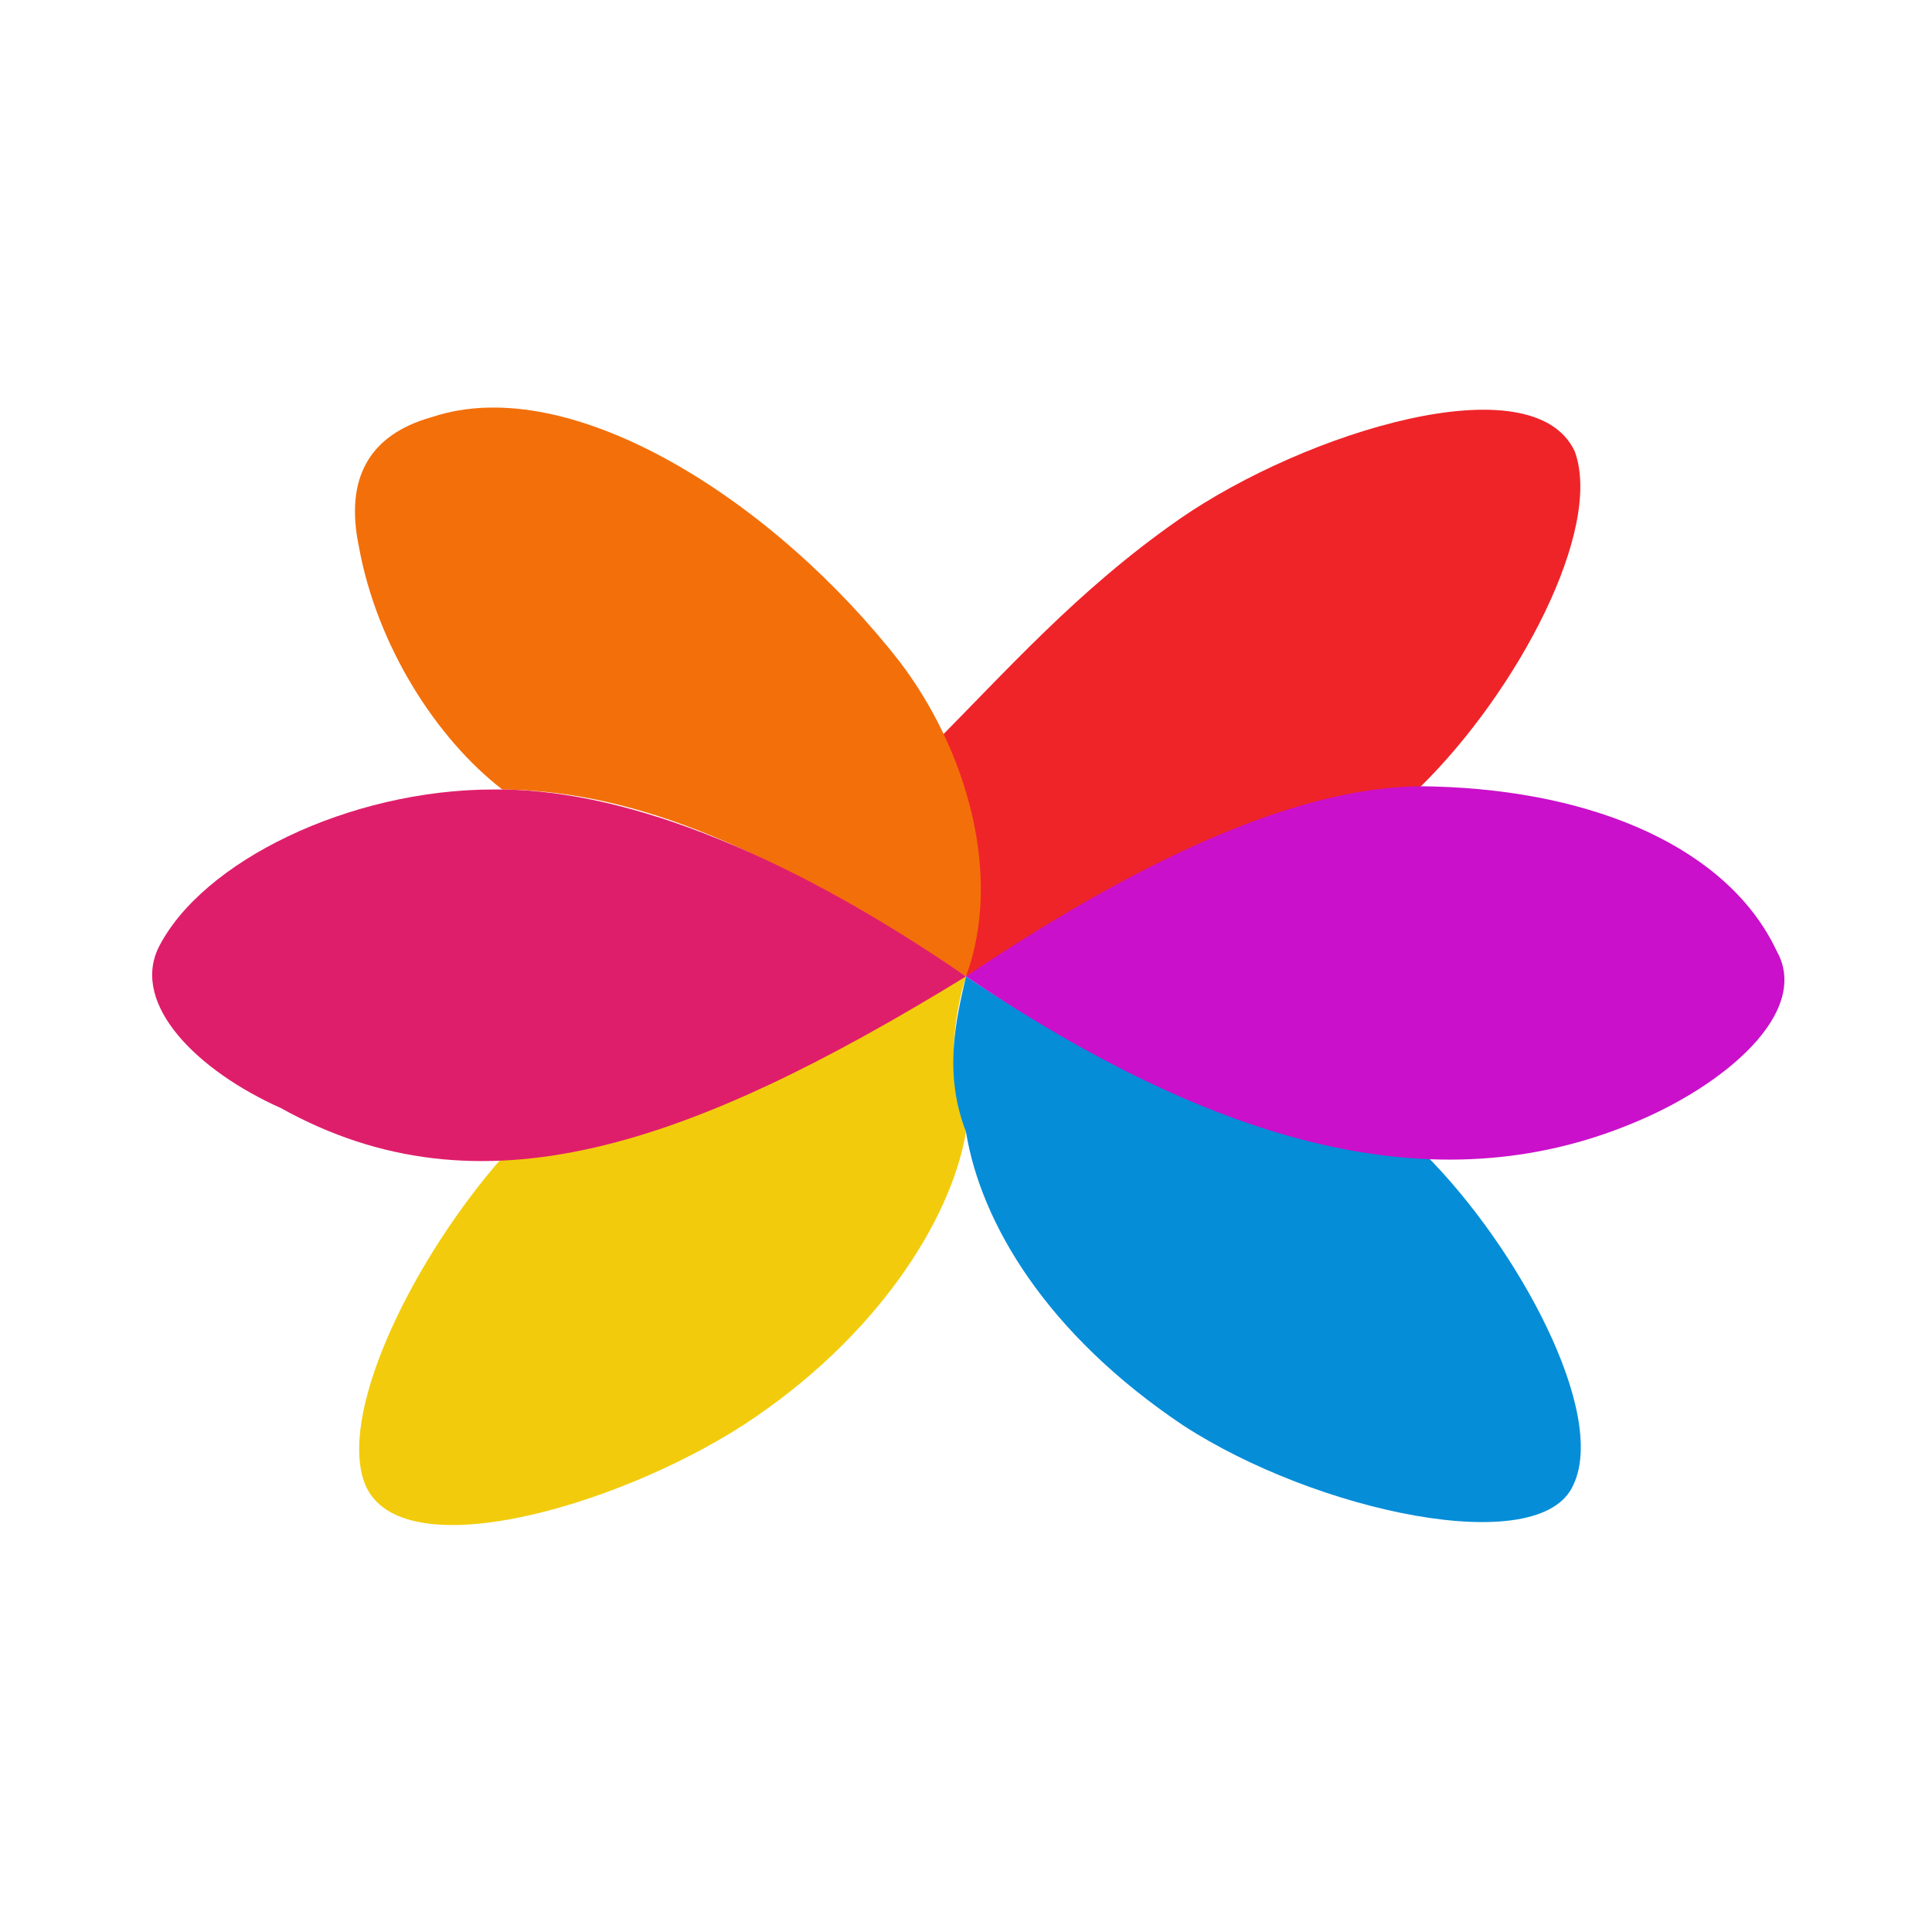
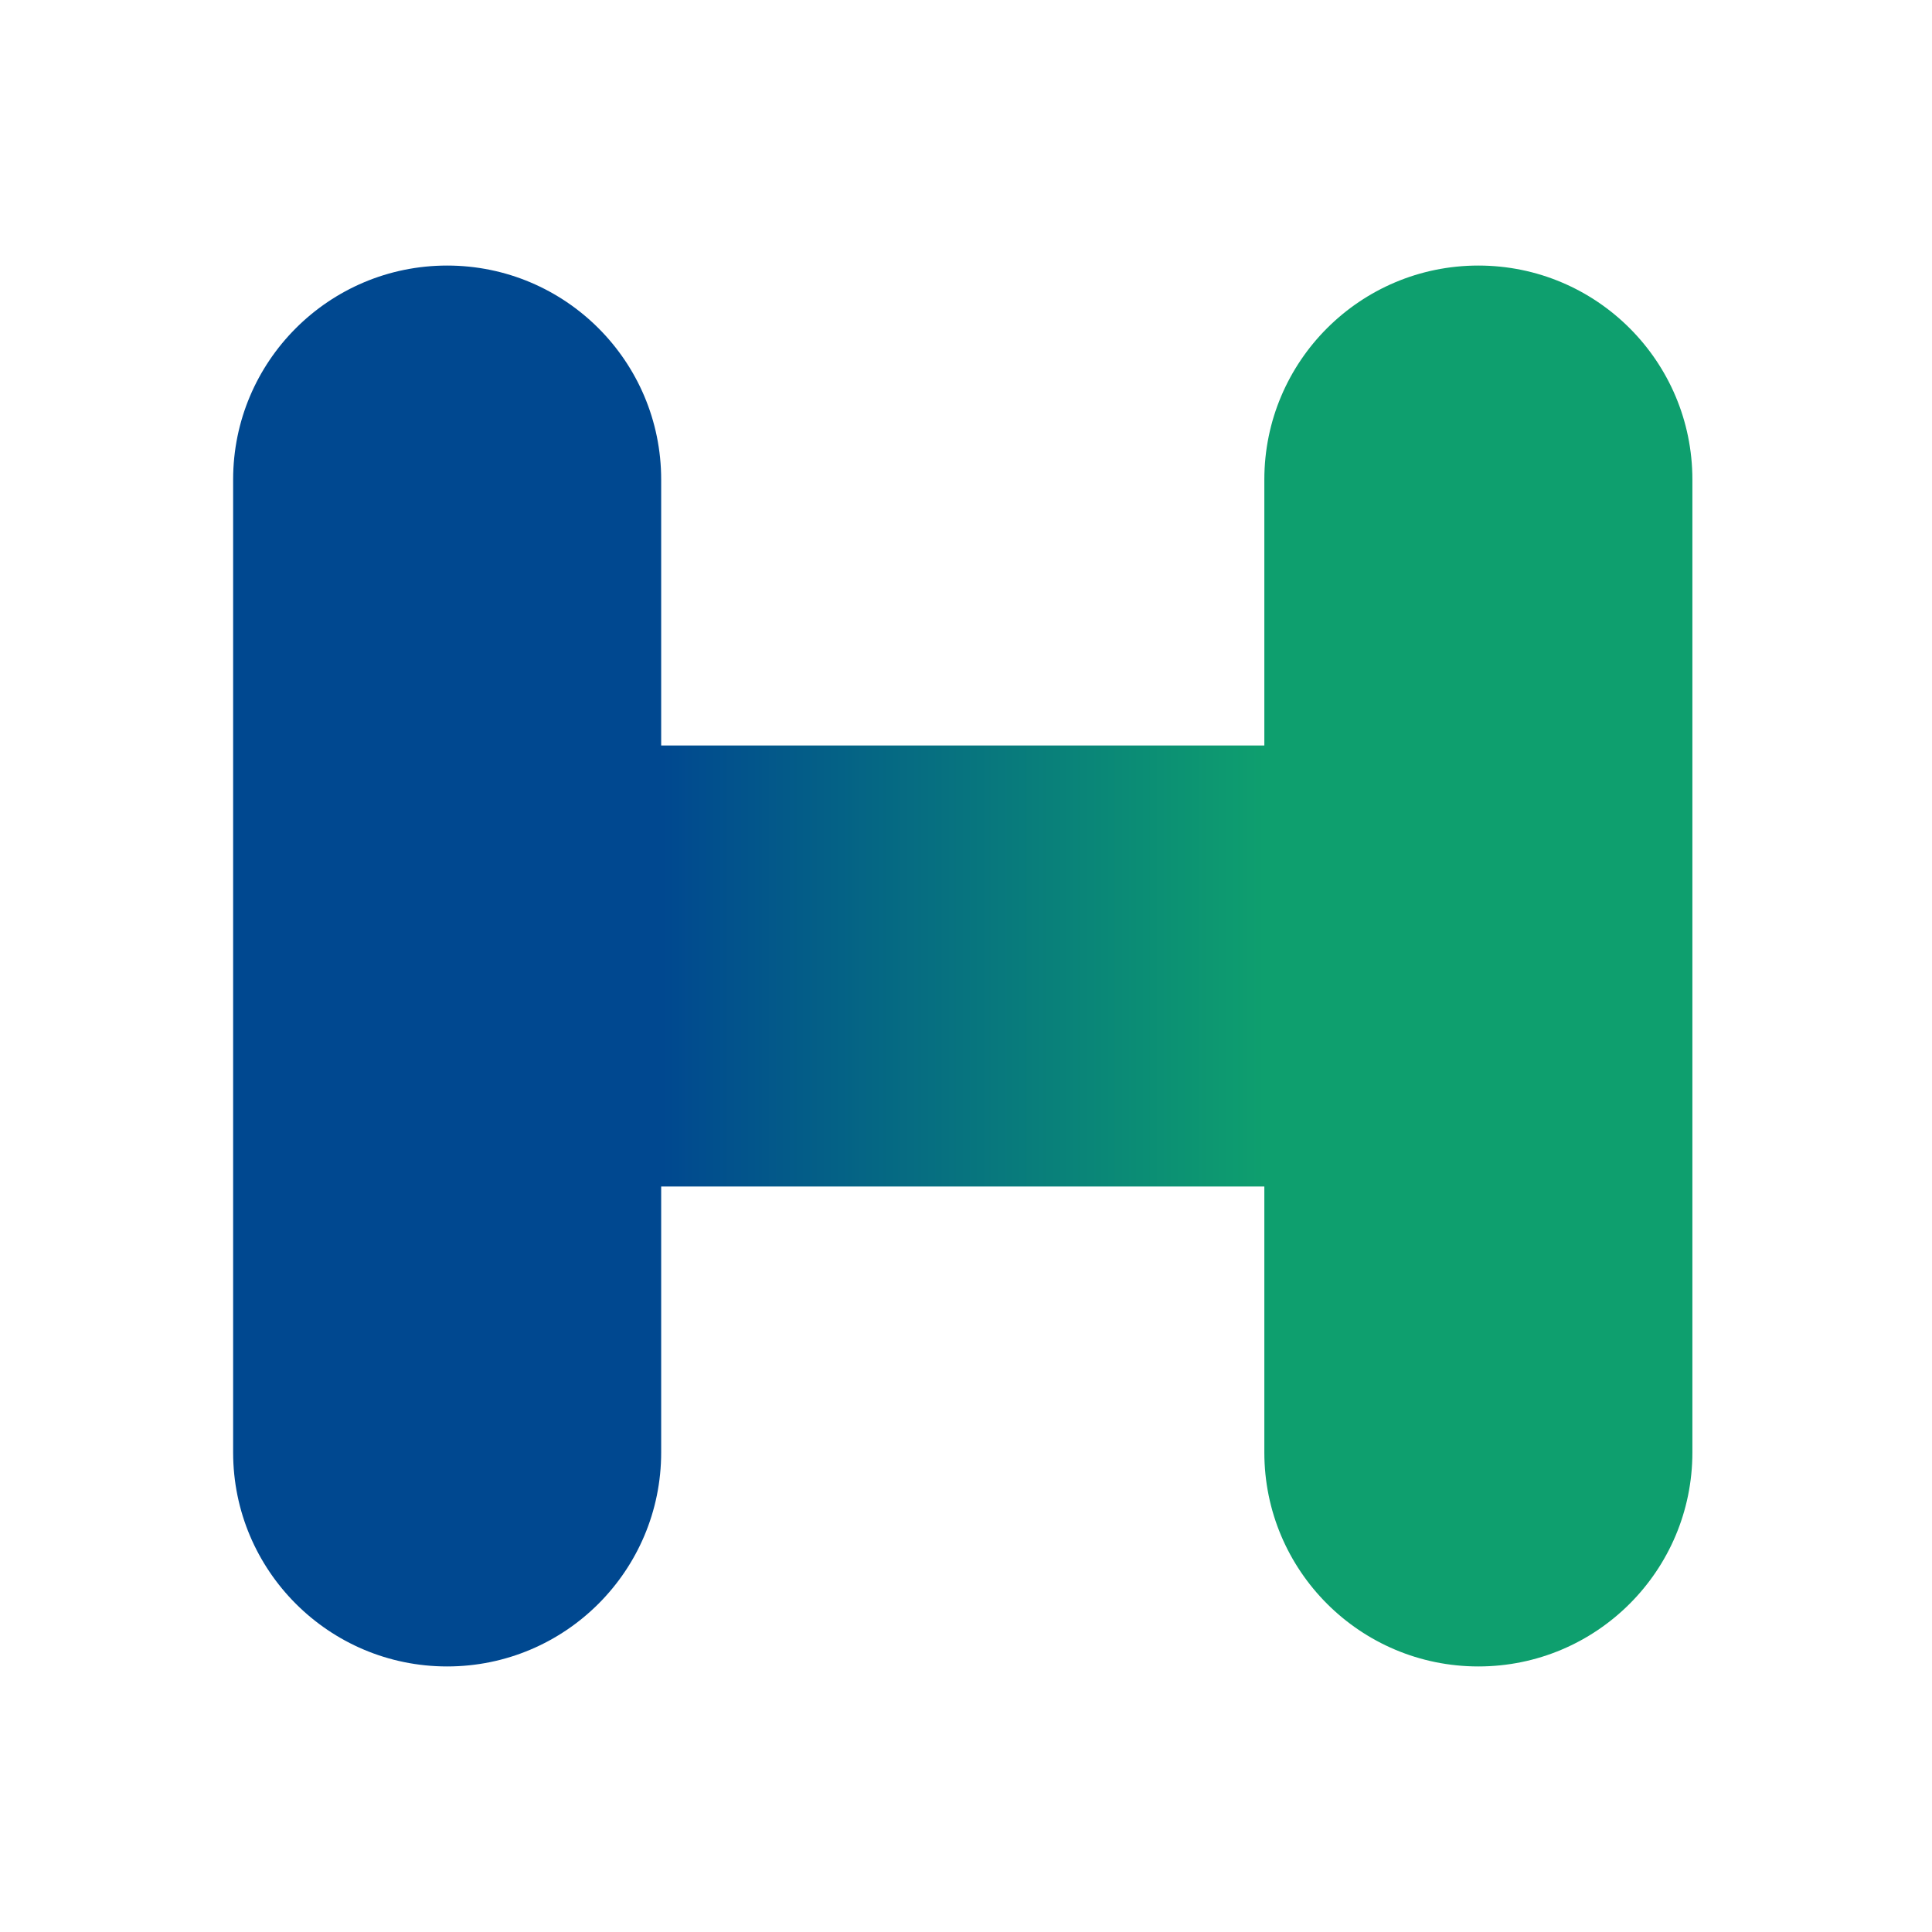
<svg xmlns="http://www.w3.org/2000/svg" width="1024" height="1024" viewBox="0 0 1024 1024" fill="none">
  <g id="tray-glyph">
-     <g transform="translate(72 202.8108) scale(0.7927928) translate(-70 -235)">
-       <path fill="#EF2428" d="M625 632C689 597 784 528 929 505C994 441 1051 333 1032 281C1004 221 852 268 768 326C699 374 652 428 600 480C600 540 600 590 625 632Z" />
-       <path fill="#F36F0A" d="M625 632C650 564 625 480 581 422C497 314 361 227 268 258C225 270 210 300 219 344C231 411 271 473 315 507C428 508 527 571 625 632Z" />
-       <path fill="#F2CC0C" d="M625 632C509 696 407 755 315 753C257 819 207 919 222 968C241 1030 389 988 476 932C565 874 615 795 625 736C612 700 616 661 625 632Z" />
-       <path fill="#058DD8" d="M625 632C703 684 805 737 932 751C994 813 1054 924 1031 972C1009 1022 859 990 770 932C679 871 635 797 625 736C610 697 618 662 625 632Z" />
-       <path fill="#DF1E6B" d="M625 632C497 544 390 506 309 507C213 507 114 555 85 613C67 651 111 695 167 720C300 794 439 746 625 632Z" />
-       <path fill="#CA10CA" d="M625 632C753 546 858 502 938 505C1047 508 1135 547 1167 615C1190 656 1132 705 1071 730C939 785 793 745 625 632Z" />
+     <g transform="translate(72 72) scale(3.4375) translate(0 0)">
+       <defs>
+         <linearGradient id="hibuddy-mark-gradient" x1="81" y1="128" x2="174" y2="128" gradientUnits="userSpaceOnUse">
+           <stop stop-color="#004890" />
+           <stop offset="1" stop-color="#0E9F6E" />
+         </linearGradient>
+       </defs>
+       <path fill="url(#hibuddy-mark-gradient)" d="M15 53a33 33 0 0 1 66 0v41h93V53a33 33 0 0 1 66 0v150a33 33 0 0 1-66 0v-41H81v41a33 33 0 0 1-66 0Z" />
    </g>
  </g>
</svg>
